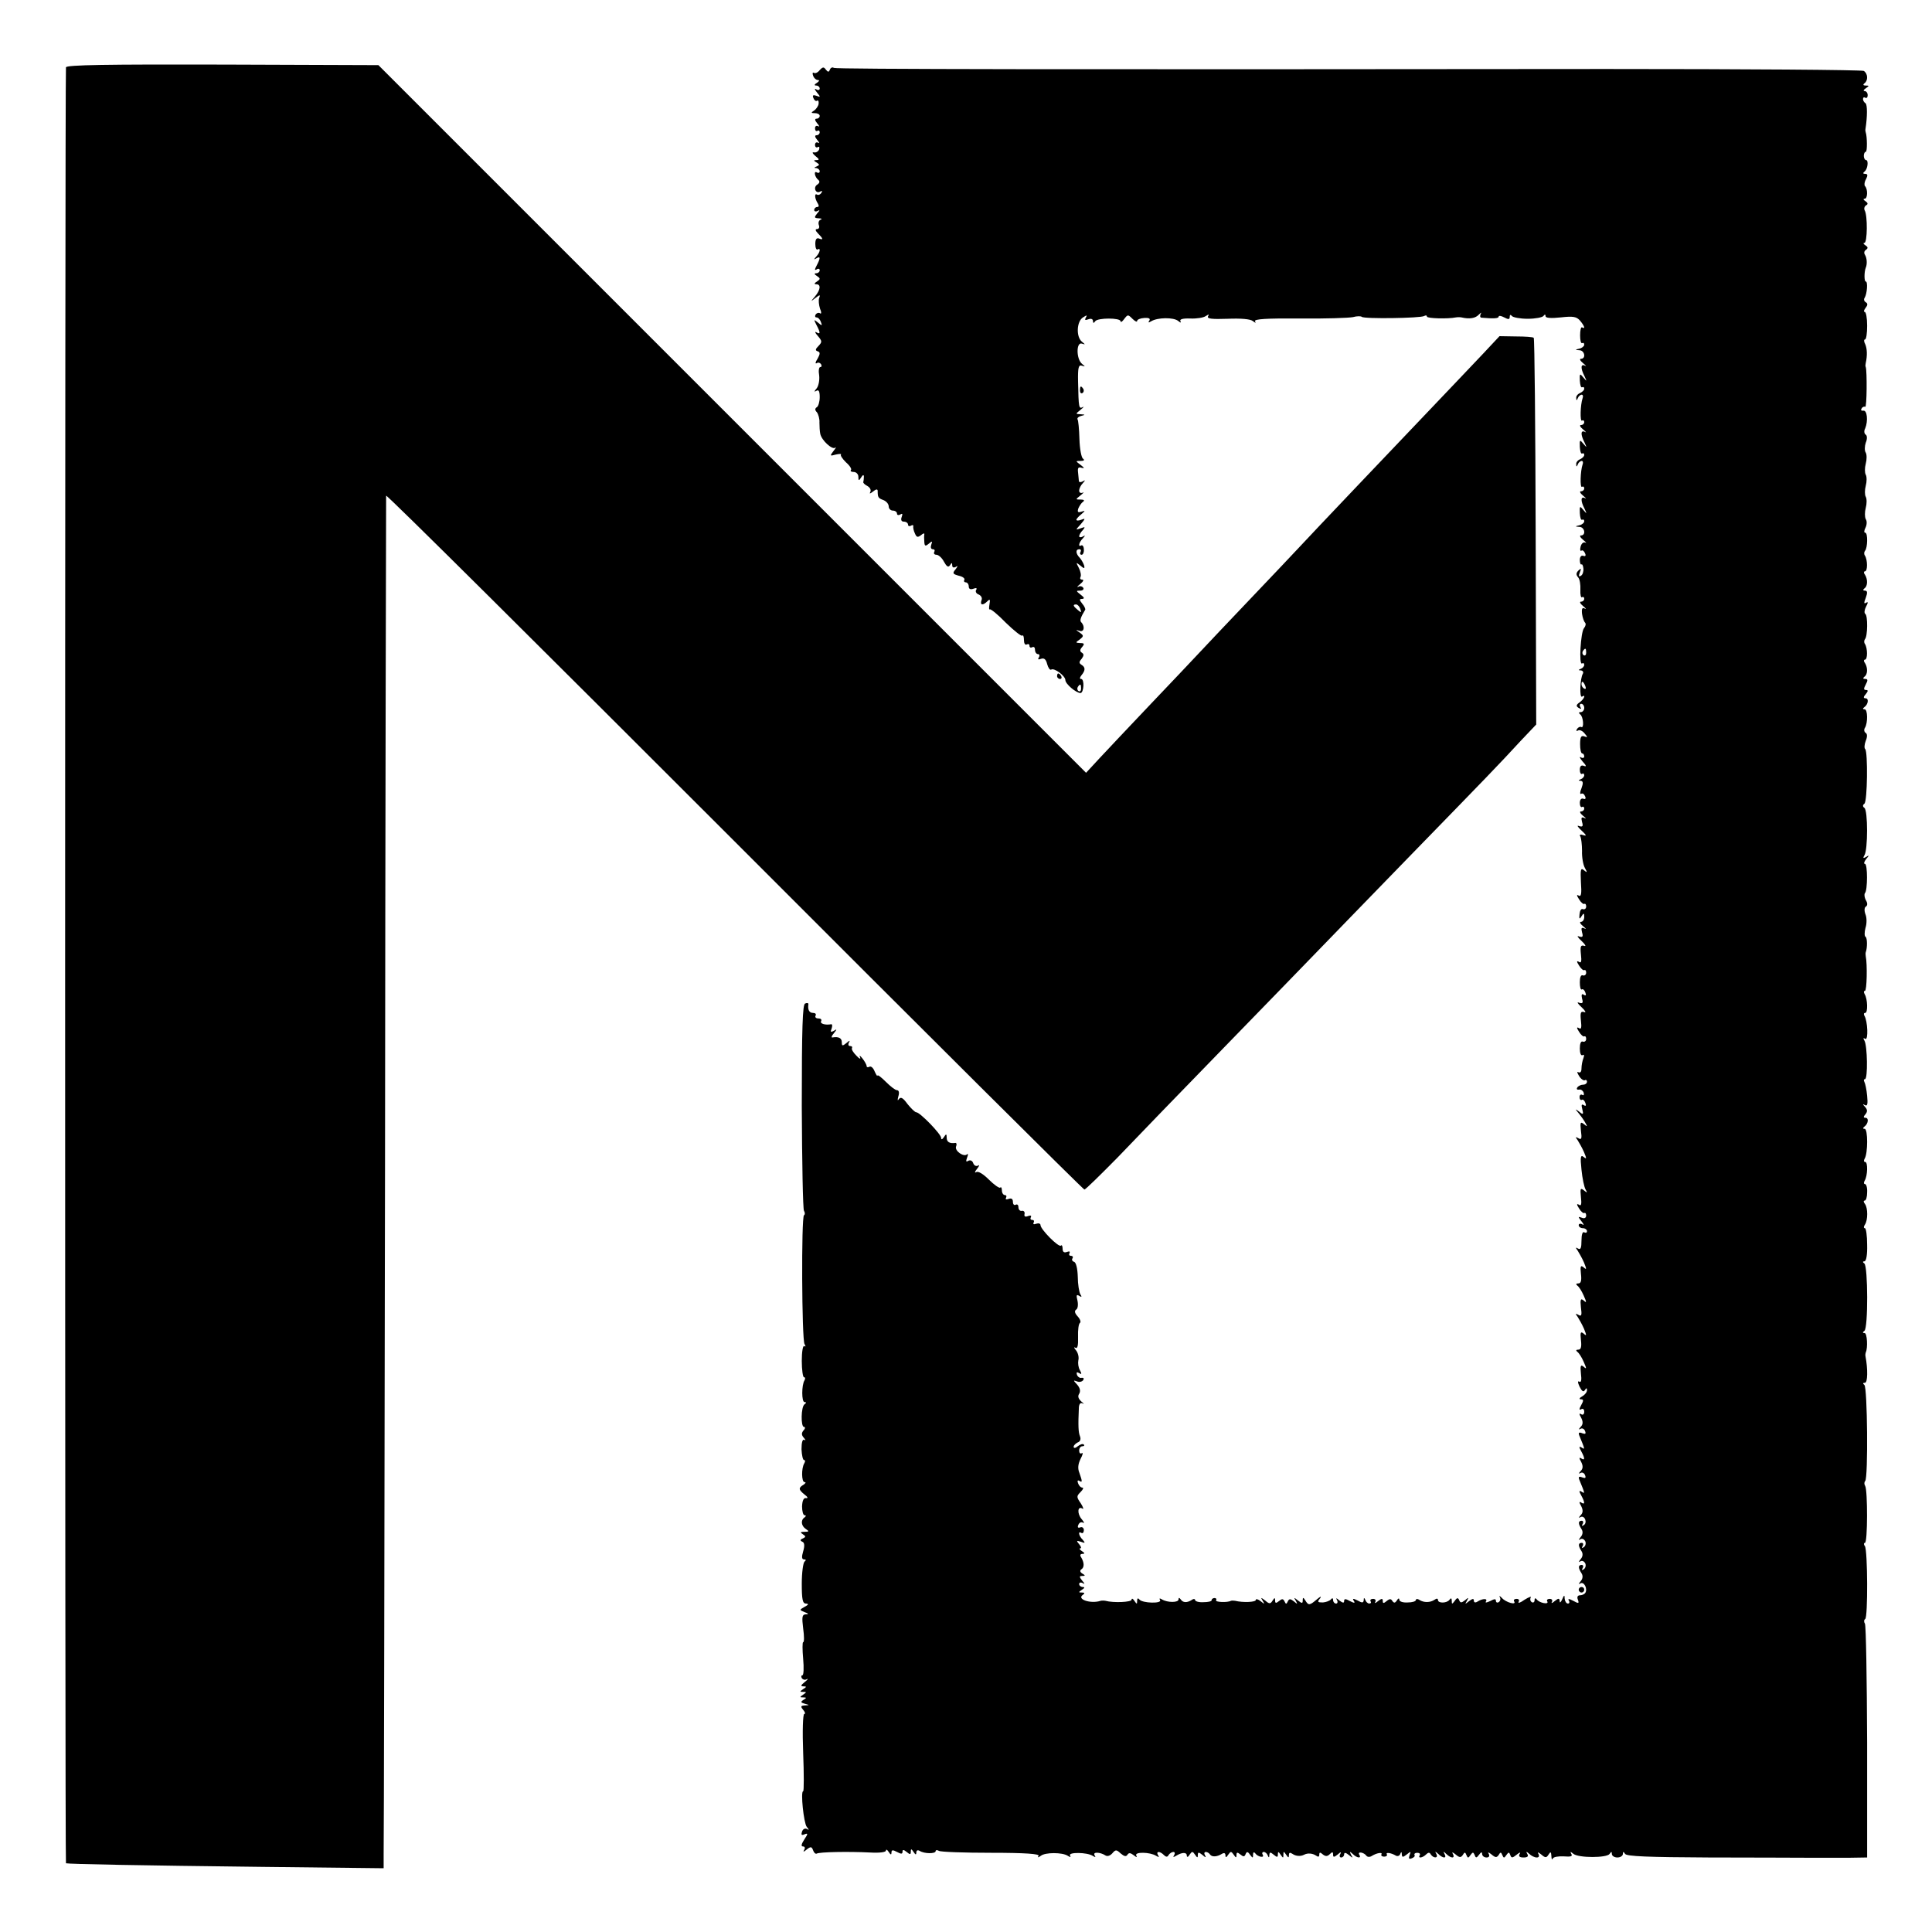
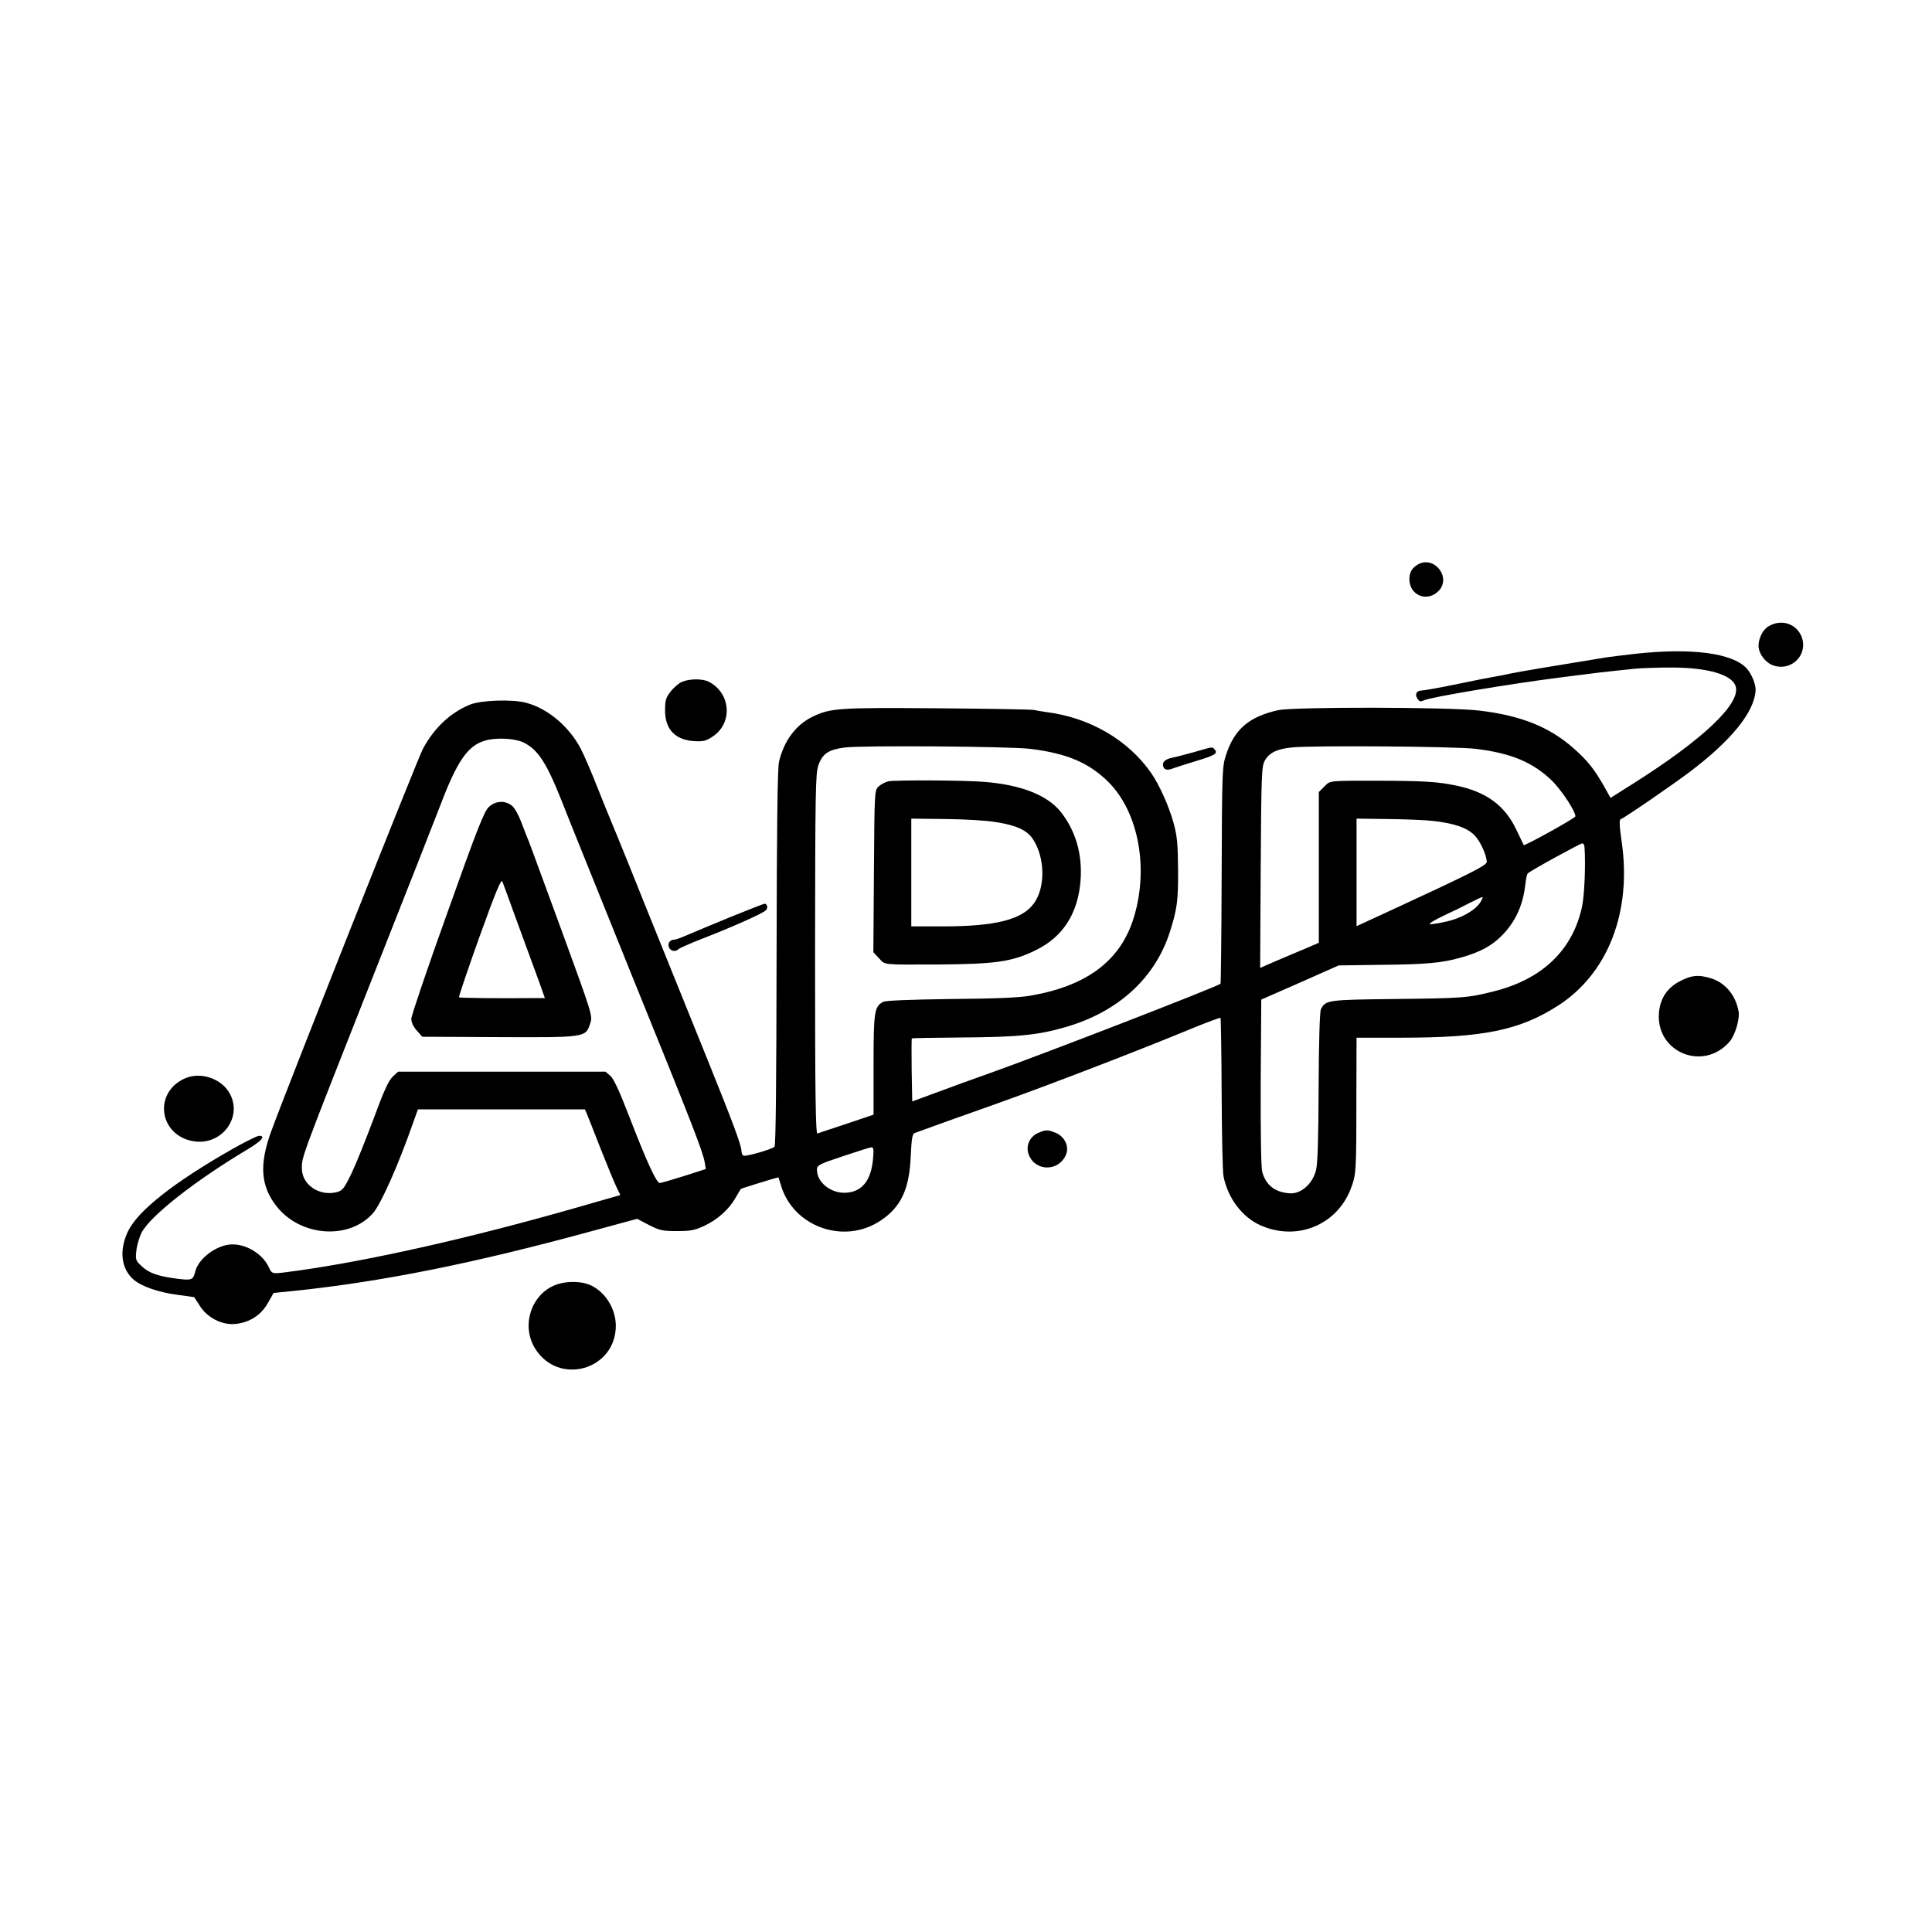
- <svg xmlns="http://www.w3.org/2000/svg" version="1.0" width="700pt" height="700pt" viewBox="0 0 700 700" preserveAspectRatio="xMidYMid meet">
-   <g transform="translate(0,700) scale(0.1,-0.1)" fill="#000000" stroke="none">
-     <path d="M239 6756 c-4 -73 -4 -6506 0 -6507 11 -3 268 -8 709 -13 l442 -5 0 47 c1 26 3 1143 5 2482 1 1339 4 2439 4 2444 1 6 568 -558 1262 -1252 693 -694 1264 -1262 1268 -1262 4 0 58 53 121 117 62 65 237 246 389 402 152 156 303 312 336 346 33 34 179 185 325 335 291 299 329 338 410 426 l56 59 -2 698 c-1 384 -4 700 -7 703 -2 3 -32 5 -64 5 l-60 1 -59 -63 c-32 -34 -75 -79 -94 -99 -262 -275 -521 -547 -570 -600 -23 -25 -104 -110 -180 -190 -76 -80 -157 -165 -180 -190 -23 -25 -104 -110 -180 -190 -76 -80 -160 -169 -186 -197 l-49 -53 -1282 1282 -1282 1282 -565 2 c-418 1 -566 -1 -567 -10z" />
-     <path d="M2970 6746 c-7 -9 -16 -13 -21 -10 -5 3 -6 -2 -3 -10 3 -9 11 -16 18 -16 6 0 4 -5 -4 -10 -10 -6 -11 -10 -2 -10 6 0 12 -5 12 -11 0 -5 -6 -7 -12 -3 -8 5 -7 0 2 -11 14 -17 13 -18 -2 -12 -12 4 -15 2 -11 -8 3 -8 9 -13 13 -10 5 3 7 -2 6 -11 -1 -8 -9 -20 -17 -25 -11 -7 -11 -9 4 -9 9 0 17 -4 17 -10 0 -5 -5 -10 -11 -10 -8 0 -7 -6 2 -17 8 -9 9 -14 3 -10 -6 3 -11 0 -11 -8 0 -8 4 -12 9 -9 4 3 8 0 8 -5 0 -6 -5 -11 -11 -11 -8 0 -7 -6 2 -17 8 -9 9 -14 3 -10 -6 3 -11 0 -11 -8 0 -8 5 -11 10 -8 5 3 7 0 5 -8 -3 -8 -12 -13 -19 -11 -8 1 -5 -4 5 -13 14 -11 16 -15 5 -15 -12 0 -12 -2 0 -9 11 -7 11 -9 0 -14 -10 -4 -10 -6 -1 -6 6 -1 12 -6 12 -12 0 -5 -5 -7 -10 -4 -13 8 -8 -17 5 -27 6 -5 5 -11 -4 -17 -16 -10 -5 -35 11 -25 7 4 8 2 4 -5 -4 -6 -11 -9 -16 -6 -10 6 -8 -15 3 -32 5 -8 4 -13 -2 -13 -6 0 -11 -5 -11 -11 0 -5 6 -7 13 -3 8 5 8 2 -2 -9 -12 -15 -11 -17 5 -18 11 0 14 -3 7 -5 -7 -3 -9 -12 -6 -20 3 -8 0 -14 -7 -14 -7 0 -6 -6 4 -16 19 -19 20 -25 3 -18 -9 3 -13 -4 -13 -20 0 -14 4 -22 8 -20 13 8 9 -11 -4 -25 -10 -11 -10 -13 0 -7 15 9 15 1 1 -26 -8 -15 -8 -19 0 -14 6 4 11 2 11 -3 0 -6 -6 -11 -12 -11 -9 0 -8 -4 2 -10 13 -9 13 -11 0 -20 -10 -6 -11 -10 -2 -10 17 0 15 -20 -5 -44 -17 -20 -17 -20 1 -6 17 13 19 13 14 0 -3 -8 -1 -25 3 -38 6 -14 5 -21 0 -17 -5 3 -12 1 -16 -5 -3 -5 -2 -10 3 -10 6 0 13 -7 16 -16 6 -15 4 -15 -10 -3 -16 13 -16 12 -6 -8 15 -28 15 -36 0 -27 -7 4 -5 -2 5 -13 16 -19 16 -22 3 -36 -12 -12 -13 -17 -3 -20 9 -3 9 -9 -1 -27 -8 -12 -9 -19 -3 -16 5 4 12 2 16 -4 3 -5 2 -10 -3 -10 -5 0 -7 -14 -4 -30 2 -17 -2 -38 -9 -47 -10 -12 -10 -14 -1 -9 8 5 12 -1 12 -23 0 -16 -5 -33 -10 -36 -8 -5 -8 -11 0 -19 5 -7 10 -24 9 -37 0 -13 1 -32 3 -41 5 -24 44 -59 54 -50 5 4 2 -2 -6 -12 -14 -18 -13 -19 8 -13 13 3 22 3 19 0 -3 -3 5 -15 18 -28 14 -12 22 -25 18 -28 -3 -4 1 -7 10 -7 9 0 17 -8 17 -17 0 -15 2 -16 10 -3 6 10 10 11 10 3 0 -7 -1 -16 -2 -19 -2 -3 5 -10 15 -15 10 -6 14 -15 10 -22 -4 -7 0 -6 10 2 11 9 17 10 17 2 0 -23 2 -26 21 -33 10 -4 19 -14 19 -23 0 -8 7 -15 15 -15 8 0 15 -5 15 -11 0 -5 5 -7 12 -3 8 5 9 2 5 -9 -4 -11 -1 -17 8 -17 8 0 15 -5 15 -11 0 -5 5 -7 10 -4 6 4 10 3 9 -2 -1 -4 1 -16 6 -26 6 -14 10 -15 22 -6 8 7 13 8 12 3 -1 -5 -1 -17 0 -28 1 -15 4 -16 16 -6 13 11 14 10 9 -4 -3 -9 -1 -16 6 -16 6 0 8 -4 5 -10 -3 -5 0 -10 8 -10 7 0 20 -11 27 -25 10 -18 16 -22 22 -13 6 10 8 10 8 0 0 -8 5 -10 13 -6 8 6 8 3 -1 -9 -12 -14 -10 -17 12 -23 14 -3 23 -10 20 -15 -3 -5 0 -9 5 -9 6 0 11 -7 11 -15 0 -9 6 -12 17 -8 10 4 14 2 10 -4 -4 -6 0 -14 9 -17 9 -4 14 -13 10 -21 -6 -18 5 -20 22 -3 9 9 10 6 7 -12 -2 -12 -2 -20 1 -18 3 3 29 -18 58 -48 30 -29 56 -50 60 -47 3 4 6 -4 6 -16 0 -12 4 -19 10 -16 6 3 10 1 10 -5 0 -6 5 -8 10 -5 6 3 10 -1 10 -9 0 -9 5 -16 11 -16 5 0 7 -5 3 -12 -5 -7 -2 -9 8 -5 11 4 18 -2 22 -19 4 -14 10 -23 15 -20 11 7 51 -23 51 -38 0 -14 39 -47 55 -47 12 1 15 51 2 51 -6 0 -5 5 1 13 15 18 15 29 1 38 -10 6 -10 11 0 22 8 11 9 17 1 22 -8 5 -8 11 1 21 9 11 8 14 -7 14 -18 1 -18 2 -2 13 15 12 15 14 0 25 -16 11 -16 11 0 6 16 -5 20 17 5 32 -5 6 -2 17 15 45 1 3 -3 13 -11 22 -11 14 -11 17 0 17 9 1 8 5 -5 15 -18 14 -18 15 -2 15 9 0 14 5 11 10 -4 6 -12 8 -18 4 -7 -3 -3 2 7 10 11 9 14 16 7 16 -7 0 -9 4 -6 10 3 5 0 20 -6 32 -11 21 -11 22 5 9 14 -12 17 -12 14 0 -2 7 -9 20 -15 27 -16 16 -17 32 -2 32 5 0 7 -4 4 -10 -3 -5 -2 -10 4 -10 5 0 9 9 8 19 0 11 -5 17 -9 15 -13 -8 -9 11 5 25 10 11 10 13 0 7 -7 -4 -13 -3 -13 1 0 5 6 15 13 22 10 12 9 13 -7 7 -20 -7 -20 -7 0 15 17 20 17 22 2 16 -10 -4 -18 -4 -18 0 0 3 8 12 18 20 15 13 15 14 0 9 -13 -4 -15 -1 -11 12 4 9 11 20 17 24 7 5 3 8 -8 8 -20 0 -20 0 0 16 10 8 13 13 7 9 -7 -3 -13 0 -13 7 0 8 6 20 13 27 10 11 10 13 0 7 -7 -4 -13 -4 -14 1 0 4 -2 18 -3 31 -2 17 1 21 13 17 11 -3 10 0 -3 10 -20 15 -20 15 0 15 11 0 15 3 8 8 -6 4 -12 36 -13 71 -1 36 -4 68 -7 72 -2 4 4 10 13 12 16 4 16 5 -1 6 -20 1 -20 1 0 17 10 8 13 13 7 9 -14 -7 -15 -4 -17 93 -1 51 2 61 14 57 13 -4 13 -4 0 7 -21 18 -21 80 0 73 13 -4 13 -4 0 7 -22 18 -19 74 4 88 14 9 16 9 10 -1 -5 -9 -2 -10 9 -6 10 4 17 1 17 -6 0 -8 3 -9 8 -1 9 13 92 13 92 0 0 -5 6 -2 13 8 13 17 14 17 30 1 9 -9 17 -13 17 -8 0 5 11 10 26 11 17 1 23 -2 18 -10 -5 -7 -3 -8 7 -2 23 14 81 15 98 1 8 -7 12 -7 8 -1 -4 7 7 11 36 10 23 -1 48 3 56 9 11 7 13 7 8 -1 -5 -9 14 -11 71 -9 48 2 82 -1 91 -8 10 -8 13 -8 8 -1 -4 8 42 11 161 10 92 -1 179 2 194 5 14 4 29 4 32 1 8 -8 213 -5 226 3 5 3 10 3 10 -2 0 -7 76 -9 105 -3 6 1 15 1 20 0 30 -7 51 -3 63 10 8 8 11 9 7 3 -3 -7 -3 -13 2 -14 45 -4 63 -3 63 4 0 4 9 3 20 -3 15 -8 20 -8 20 2 0 8 3 9 8 3 4 -5 30 -10 57 -10 28 0 53 5 57 10 5 7 8 6 8 -1 0 -6 19 -8 55 -4 45 5 57 3 70 -12 16 -19 20 -32 7 -24 -4 2 -7 -11 -7 -29 0 -18 3 -31 8 -28 4 2 7 0 7 -6 0 -5 -8 -12 -17 -14 -17 -4 -17 -5 0 -6 19 -1 24 -31 5 -31 -6 0 -3 -7 8 -16 10 -8 13 -13 7 -9 -16 8 -17 -9 -2 -38 9 -20 9 -20 -4 -5 -13 16 -14 15 -13 -11 1 -16 4 -27 9 -24 4 2 7 0 7 -5 0 -6 -7 -12 -15 -16 -8 -3 -15 -11 -14 -18 0 -10 2 -10 6 0 2 6 9 12 14 12 4 0 6 -6 3 -13 -8 -23 -10 -86 -2 -81 4 3 8 0 8 -5 0 -6 -5 -11 -12 -11 -6 0 -3 -7 8 -16 10 -8 13 -13 7 -9 -16 8 -17 -9 -2 -38 9 -20 9 -20 -4 -5 -13 16 -14 15 -13 -11 1 -16 4 -27 9 -24 4 2 7 0 7 -5 0 -6 -7 -12 -15 -16 -8 -3 -15 -11 -14 -18 0 -10 2 -10 6 0 2 6 9 12 14 12 4 0 6 -6 3 -13 -8 -23 -10 -86 -2 -81 4 3 8 0 8 -5 0 -6 -5 -11 -12 -11 -6 0 -3 -7 8 -16 10 -8 13 -13 7 -9 -16 8 -17 -9 -2 -38 9 -20 9 -20 -4 -5 -13 16 -14 15 -13 -11 1 -16 4 -27 9 -24 4 2 7 0 7 -6 0 -5 -8 -12 -17 -14 -17 -4 -17 -5 0 -6 19 -1 24 -31 5 -31 -6 0 -3 -7 8 -16 10 -8 14 -13 8 -10 -7 3 -14 -3 -17 -14 -3 -11 -2 -18 3 -15 4 3 10 -2 13 -10 4 -8 1 -12 -6 -9 -8 3 -13 -4 -13 -15 0 -11 3 -18 6 -16 3 2 6 -5 7 -15 1 -11 -3 -23 -9 -26 -8 -5 -9 -1 -4 12 6 15 5 16 -5 7 -9 -9 -9 -16 -1 -25 6 -7 9 -27 8 -45 -1 -17 2 -30 6 -27 4 3 8 0 8 -5 0 -6 -5 -11 -12 -11 -6 0 -3 -7 8 -16 10 -8 13 -13 6 -9 -9 5 -12 0 -10 -19 2 -14 7 -28 11 -32 4 -4 2 -13 -4 -20 -12 -15 -19 -135 -7 -128 4 3 8 1 8 -5 0 -5 -6 -12 -12 -14 -10 -4 -10 -6 0 -6 7 -1 10 -6 7 -12 -10 -16 -13 -89 -3 -83 15 10 8 -9 -9 -21 -13 -9 -13 -14 -3 -20 9 -5 11 -4 6 3 -4 7 -2 12 3 12 6 0 11 -7 11 -15 0 -8 -6 -15 -12 -15 -8 0 -9 -3 -3 -8 12 -8 15 -53 4 -46 -4 2 -11 -1 -15 -7 -4 -7 -3 -9 3 -6 6 4 17 -1 24 -10 12 -14 12 -16 -1 -11 -11 4 -15 -2 -15 -28 0 -19 3 -34 8 -34 4 0 7 -5 7 -11 0 -5 -6 -7 -12 -3 -7 4 -4 -3 6 -15 14 -15 15 -20 5 -16 -10 4 -15 -1 -15 -14 0 -11 4 -17 8 -15 4 3 8 1 8 -5 0 -5 -6 -12 -12 -14 -10 -4 -10 -6 -1 -6 9 -1 10 -8 3 -27 -6 -14 -6 -23 -1 -20 5 3 11 -1 14 -9 4 -8 1 -12 -6 -9 -8 3 -13 -4 -13 -15 0 -11 4 -17 8 -15 4 3 8 0 8 -5 0 -6 -5 -11 -12 -11 -6 0 -3 -7 8 -16 10 -8 13 -12 5 -8 -11 5 -13 2 -9 -14 5 -16 2 -19 -11 -15 -9 4 -5 -3 9 -16 18 -17 20 -21 7 -17 -11 4 -16 2 -11 -5 3 -6 6 -29 6 -52 -1 -22 4 -50 10 -61 10 -18 9 -19 -3 -9 -12 10 -13 3 -11 -44 3 -41 1 -53 -8 -48 -8 5 -8 1 1 -13 7 -12 16 -19 19 -17 4 2 7 -2 7 -9 0 -8 -5 -12 -12 -10 -6 3 -11 -6 -12 -18 -2 -18 0 -20 7 -8 8 13 10 12 10 -2 0 -10 -5 -18 -12 -18 -6 0 -3 -7 8 -16 10 -8 13 -12 5 -8 -11 5 -13 2 -9 -14 5 -16 2 -19 -11 -15 -9 4 -5 -3 9 -16 14 -13 18 -21 10 -18 -13 4 -15 -2 -12 -31 3 -25 1 -33 -7 -27 -9 5 -9 1 0 -13 7 -12 16 -19 19 -17 4 2 7 -2 7 -9 0 -8 -6 -12 -12 -10 -7 3 -11 -7 -11 -25 0 -17 3 -28 7 -26 4 3 10 -2 13 -11 4 -10 2 -13 -6 -8 -7 5 -9 0 -6 -14 5 -16 2 -19 -11 -15 -9 4 -5 -3 9 -16 14 -13 18 -21 10 -18 -13 4 -15 -2 -12 -31 3 -25 1 -33 -7 -27 -9 5 -9 1 0 -13 7 -12 16 -19 19 -17 4 2 7 -2 7 -9 0 -8 -6 -12 -12 -10 -7 3 -11 -7 -11 -25 0 -17 4 -27 10 -24 5 4 7 -1 3 -11 -4 -10 -7 -27 -7 -37 0 -12 -4 -17 -11 -14 -6 4 -5 -2 2 -13 7 -12 17 -18 21 -16 4 3 8 0 8 -5 0 -6 -6 -11 -14 -11 -8 0 -18 -5 -21 -10 -4 -6 -1 -9 6 -8 6 2 14 -3 17 -11 2 -8 0 -11 -5 -8 -5 3 -10 0 -10 -8 0 -8 4 -12 8 -10 4 3 10 -2 13 -11 4 -10 2 -13 -6 -8 -8 5 -9 0 -5 -15 5 -19 3 -21 -11 -9 -16 12 -16 11 -1 -7 9 -11 20 -27 24 -35 7 -12 6 -13 -6 -3 -13 10 -14 7 -11 -24 4 -28 2 -34 -9 -27 -11 6 -12 5 -3 -7 5 -8 16 -27 23 -43 10 -24 10 -27 -1 -18 -11 9 -13 1 -8 -46 3 -31 10 -64 15 -72 7 -12 6 -13 -6 -3 -13 10 -14 7 -11 -24 3 -26 1 -34 -7 -28 -9 5 -9 1 0 -13 7 -12 16 -19 19 -17 4 2 7 -2 7 -9 0 -9 -7 -12 -16 -8 -14 5 -14 4 -1 -13 9 -11 10 -16 3 -11 -7 4 -13 2 -13 -3 0 -6 7 -11 15 -11 8 0 15 -5 15 -11 0 -5 -4 -7 -10 -4 -6 4 -10 -8 -10 -30 0 -26 -3 -34 -12 -29 -10 6 -10 4 -2 -7 5 -8 16 -27 23 -43 10 -25 10 -28 -1 -18 -11 9 -13 5 -10 -23 3 -25 0 -35 -9 -35 -9 0 -10 -3 -4 -8 6 -4 16 -20 23 -36 11 -25 11 -28 0 -18 -11 9 -13 4 -10 -25 4 -28 2 -34 -9 -27 -11 6 -12 5 -3 -7 5 -8 16 -27 23 -43 10 -25 10 -28 -1 -18 -11 9 -13 5 -10 -23 3 -25 0 -35 -9 -35 -9 0 -10 -3 -4 -8 6 -4 16 -20 23 -36 11 -25 11 -28 0 -18 -11 9 -13 4 -10 -25 3 -23 1 -33 -6 -29 -6 4 -6 -3 1 -18 8 -16 14 -21 19 -13 6 9 8 9 8 0 0 -7 -8 -17 -17 -22 -11 -6 -13 -11 -5 -11 10 0 10 -5 1 -21 -8 -15 -8 -19 0 -15 6 4 11 0 11 -9 0 -9 -5 -13 -11 -9 -8 5 -8 1 0 -13 7 -14 7 -24 -2 -33 -8 -9 -8 -11 -1 -7 7 4 14 0 17 -8 4 -10 1 -12 -10 -8 -12 5 -15 2 -11 -8 21 -51 21 -52 9 -44 -10 6 -11 3 -2 -13 14 -26 14 -35 0 -26 -8 5 -8 1 0 -13 7 -14 7 -24 -2 -33 -8 -9 -8 -11 -1 -7 7 4 14 0 17 -8 4 -10 1 -12 -10 -8 -12 5 -15 2 -11 -8 21 -51 21 -52 9 -44 -10 6 -11 3 -2 -13 14 -26 14 -35 0 -26 -8 5 -8 1 0 -13 7 -14 7 -24 -2 -33 -8 -9 -8 -11 -1 -7 15 9 27 -20 12 -29 -7 -4 -8 -3 -4 4 4 7 2 12 -3 12 -13 0 -14 -10 -1 -30 6 -9 5 -20 -3 -29 -8 -10 -8 -13 -1 -8 7 4 14 0 18 -8 3 -8 0 -17 -6 -21 -7 -4 -8 -3 -4 4 4 7 2 12 -3 12 -13 0 -14 -10 -1 -30 6 -9 5 -20 -3 -29 -8 -10 -8 -13 -1 -8 7 4 14 0 18 -8 3 -8 0 -17 -6 -21 -7 -4 -8 -3 -4 4 4 7 2 12 -3 12 -13 0 -14 -10 -1 -30 6 -9 5 -20 -3 -29 -8 -10 -8 -13 -1 -8 13 8 27 -19 18 -34 -3 -5 -12 -9 -19 -9 -9 0 -12 -6 -8 -16 5 -14 3 -15 -17 -4 -15 8 -20 8 -16 1 4 -6 2 -11 -3 -11 -6 0 -11 8 -12 18 0 14 -2 14 -9 -3 -5 -11 -9 -14 -9 -6 -1 11 -4 11 -18 0 -9 -8 -14 -9 -10 -3 3 6 0 11 -8 11 -8 0 -12 -4 -9 -9 8 -13 -29 -6 -38 7 -5 6 -8 5 -8 -3 0 -7 -5 -10 -10 -7 -6 4 -7 11 -4 17 4 5 -6 2 -22 -8 -15 -11 -25 -14 -22 -8 4 6 1 11 -7 11 -8 0 -12 -4 -9 -9 10 -15 -30 -4 -44 12 -8 8 -11 10 -8 3 4 -6 2 -14 -4 -18 -5 -3 -10 -1 -10 5 0 8 -6 7 -21 -1 -13 -6 -19 -7 -15 -1 7 11 -12 11 -31 -1 -8 -5 -13 -3 -13 4 0 8 -5 7 -17 -2 -15 -12 -16 -12 -8 1 7 13 6 13 -7 2 -13 -10 -17 -10 -21 0 -4 10 -8 10 -16 -2 -10 -13 -11 -13 -11 0 0 10 -3 11 -8 4 -9 -13 -42 -14 -42 -1 0 6 -5 6 -12 1 -16 -11 -39 -11 -55 -1 -7 5 -13 4 -13 0 0 -5 -13 -9 -30 -9 -16 -1 -30 3 -30 10 0 6 -4 6 -9 -3 -6 -9 -10 -10 -16 -2 -5 9 -10 9 -21 0 -11 -9 -14 -9 -14 1 0 9 -4 9 -17 -1 -9 -8 -14 -9 -10 -3 3 6 0 11 -8 11 -8 0 -12 -4 -9 -9 3 -4 1 -8 -5 -8 -5 0 -12 6 -14 13 -4 9 -6 9 -6 -1 -1 -10 -6 -10 -22 -1 -16 8 -20 8 -14 -1 6 -9 2 -9 -14 -1 -16 9 -21 9 -21 0 0 -8 -5 -7 -17 2 -11 10 -14 10 -9 2 4 -7 2 -13 -3 -13 -6 0 -11 6 -11 13 0 7 -3 8 -8 2 -4 -5 -17 -10 -29 -11 -19 0 -21 2 -10 15 6 9 1 7 -12 -4 -26 -22 -30 -23 -42 -3 -7 11 -9 11 -9 -1 0 -11 -3 -11 -17 0 -15 12 -16 12 -8 -1 7 -13 6 -13 -7 -2 -13 10 -17 10 -22 0 -5 -11 -7 -11 -12 0 -5 10 -9 10 -20 1 -11 -9 -14 -8 -14 2 0 11 -2 11 -9 0 -8 -13 -12 -13 -27 0 -16 12 -17 12 -9 -1 8 -13 7 -13 -8 -1 -9 7 -17 9 -17 4 0 -8 -46 -10 -75 -3 -5 1 -12 1 -15 0 -13 -7 -58 -5 -54 2 3 4 0 8 -5 8 -6 0 -11 -3 -11 -8 0 -4 -13 -7 -30 -7 -16 -1 -30 3 -30 8 0 4 -6 5 -12 0 -18 -11 -32 -10 -40 2 -5 7 -8 7 -8 0 0 -12 -40 -12 -60 0 -8 5 -11 4 -7 -2 9 -14 -65 -12 -75 2 -5 6 -8 4 -8 -5 0 -13 -1 -13 -10 0 -5 8 -10 10 -10 4 0 -9 -65 -12 -95 -4 -5 1 -13 1 -17 0 -37 -12 -89 6 -64 22 7 5 6 8 -4 8 -13 0 -13 1 0 10 10 6 11 10 3 10 -7 0 -13 5 -13 11 0 5 6 7 13 3 8 -5 8 -2 -2 9 -11 14 -11 17 0 17 12 0 12 2 0 9 -8 5 -9 11 -3 15 11 7 11 24 -1 44 -5 7 -3 12 5 12 9 0 9 3 -2 10 -8 5 -11 10 -6 10 5 0 3 7 -4 15 -11 13 -10 14 6 9 16 -6 17 -5 7 7 -15 15 -18 33 -5 25 5 -3 9 2 9 10 0 8 -6 13 -13 10 -8 -3 -11 0 -7 9 3 8 10 12 17 8 6 -3 4 2 -5 13 -17 20 -15 49 3 38 5 -4 3 5 -6 19 -16 23 -16 26 -1 41 9 9 12 16 7 16 -6 0 -13 7 -16 16 -3 8 -2 12 4 9 12 -8 12 -3 1 28 -7 17 -5 32 4 51 8 15 10 24 5 21 -6 -4 -10 1 -10 9 0 9 5 16 12 16 6 0 8 3 5 6 -4 4 -13 1 -22 -6 -8 -7 -15 -8 -15 -2 0 5 7 12 15 16 9 3 12 12 8 22 -6 15 -7 38 -4 105 1 13 6 18 14 14 6 -4 4 0 -5 7 -11 10 -14 19 -8 28 6 10 3 21 -7 33 -15 16 -15 17 -1 12 9 -4 19 -1 23 5 3 6 1 9 -6 8 -6 -2 -14 3 -17 11 -3 9 0 11 8 6 9 -6 10 -3 3 10 -6 10 -8 26 -6 36 3 11 -1 27 -8 36 -8 9 -9 14 -3 10 8 -5 11 7 10 39 -1 25 2 48 7 51 4 3 1 13 -8 23 -11 12 -13 20 -6 25 6 3 8 17 5 32 -5 20 -4 24 6 18 9 -6 11 -4 4 6 -4 8 -9 36 -9 63 -1 30 -6 51 -13 54 -7 2 -10 8 -6 13 3 5 0 9 -6 9 -6 0 -8 4 -5 10 3 6 -1 7 -9 4 -11 -4 -16 0 -16 12 0 9 -3 15 -6 11 -8 -8 -74 59 -74 74 0 6 -7 8 -16 5 -8 -3 -12 -2 -9 4 3 6 1 10 -5 10 -6 0 -8 4 -5 10 3 6 -1 7 -10 4 -10 -4 -15 -2 -13 7 2 8 -3 13 -9 12 -7 -2 -13 4 -13 13 0 8 -4 12 -10 9 -5 -3 -10 1 -10 10 0 11 -5 15 -16 11 -8 -3 -12 -2 -9 4 3 6 1 10 -4 10 -6 0 -11 8 -11 17 0 9 -3 14 -6 10 -3 -3 -22 10 -41 29 -20 20 -39 32 -46 27 -7 -4 -5 2 3 12 8 10 10 16 4 12 -7 -4 -15 0 -18 9 -3 9 -11 12 -18 8 -8 -5 -9 -2 -4 12 4 10 4 15 0 12 -11 -12 -46 12 -40 28 3 7 2 13 -2 13 -21 -3 -32 3 -32 19 0 14 -2 15 -10 2 -6 -9 -10 -10 -10 -3 0 14 -77 93 -90 93 -5 0 -19 14 -32 30 -16 22 -24 27 -31 18 -5 -8 -6 -5 -2 10 4 13 2 22 -5 22 -6 0 -24 14 -40 30 -17 17 -30 27 -31 23 0 -4 -4 2 -10 15 -5 13 -13 20 -19 17 -5 -3 -10 -2 -10 2 0 5 -7 18 -16 29 -8 10 -12 12 -8 4 4 -9 -2 -7 -13 5 -11 11 -19 23 -16 28 2 4 -1 7 -7 7 -6 0 -8 5 -4 13 5 8 2 8 -9 -2 -15 -12 -17 -11 -17 3 0 15 -12 21 -34 17 -5 -1 -3 6 5 15 12 15 12 17 0 9 -11 -6 -13 -4 -8 8 3 9 3 16 -1 16 -22 -4 -42 2 -37 11 3 6 -1 10 -10 10 -9 0 -13 5 -10 10 3 6 -1 10 -9 10 -14 0 -20 11 -17 32 0 4 -5 5 -12 2 -9 -3 -12 -87 -12 -372 1 -202 4 -373 8 -379 4 -6 4 -14 0 -16 -10 -7 -8 -451 2 -467 5 -7 4 -11 -1 -7 -5 3 -9 -21 -9 -54 0 -32 4 -59 8 -59 5 0 5 -5 2 -11 -11 -17 -11 -79 0 -79 7 0 7 -3 0 -8 -13 -9 -14 -82 -2 -82 5 0 5 -6 -2 -13 -8 -10 -7 -17 2 -27 6 -7 7 -10 1 -7 -6 4 -10 -9 -10 -34 1 -21 5 -39 9 -39 5 0 5 -5 1 -12 -11 -18 -10 -68 1 -68 6 0 4 -4 -3 -9 -20 -12 -19 -18 3 -36 11 -8 14 -14 6 -13 -9 2 -14 -8 -15 -30 0 -17 4 -32 9 -32 6 0 6 -3 0 -8 -15 -10 -12 -31 5 -42 12 -8 12 -10 -5 -10 -15 0 -17 -2 -6 -9 11 -7 11 -10 0 -15 -10 -4 -11 -8 -2 -12 8 -3 9 -15 3 -35 -6 -20 -5 -29 3 -29 8 0 8 -3 2 -8 -5 -4 -10 -40 -10 -80 0 -57 3 -72 15 -72 11 -1 10 -4 -5 -12 -19 -11 -19 -11 0 -19 15 -5 16 -8 4 -8 -13 -1 -14 -10 -9 -51 4 -28 4 -50 0 -50 -3 0 -3 -27 0 -60 3 -33 2 -60 -3 -60 -4 0 -5 -5 -2 -10 4 -6 12 -8 18 -4 7 3 3 -2 -7 -10 -15 -12 -16 -16 -5 -16 12 0 12 -2 -1 -10 -13 -9 -13 -10 0 -10 13 0 13 -1 0 -10 -13 -9 -13 -10 0 -10 13 0 13 -2 1 -9 -11 -7 -10 -10 5 -14 18 -5 18 -5 0 -6 -15 -1 -16 -4 -6 -16 7 -8 9 -15 4 -15 -5 0 -7 -63 -4 -140 3 -77 3 -140 0 -140 -10 0 2 -115 13 -129 9 -11 9 -13 1 -8 -7 4 -15 0 -18 -9 -4 -12 -2 -15 9 -10 13 5 13 2 -1 -19 -11 -17 -12 -25 -5 -25 7 0 9 -5 5 -12 -5 -9 -3 -9 9 1 14 11 18 11 23 -3 3 -9 9 -14 13 -12 9 6 115 8 194 4 33 -2 57 1 57 7 0 6 5 3 10 -5 7 -11 10 -11 10 -2 0 10 5 10 20 2 15 -8 20 -8 20 1 0 8 4 8 15 -1 12 -10 15 -10 15 1 0 11 2 11 10 -1 7 -11 10 -11 10 -2 0 8 5 10 12 6 17 -11 58 -11 58 -1 0 4 5 5 12 1 6 -4 91 -7 189 -7 124 0 176 -4 172 -11 -5 -7 -2 -7 8 0 16 13 78 13 98 0 9 -6 12 -5 8 1 -8 13 62 12 82 -1 10 -6 12 -6 7 2 -8 13 20 12 40 -1 7 -4 17 0 24 8 12 14 15 14 30 0 13 -11 20 -13 25 -5 5 8 11 7 23 -2 10 -8 13 -9 9 -1 -8 14 50 13 72 -1 10 -6 12 -5 7 2 -9 15 6 16 21 1 8 -8 13 -8 17 0 4 6 12 11 17 11 6 0 7 -5 3 -12 -5 -7 -3 -8 7 -2 21 13 39 14 39 1 0 -7 5 -6 10 3 9 13 11 13 20 0 8 -12 10 -12 10 -1 0 11 3 11 17 0 11 -10 14 -10 9 -1 -4 6 -3 12 3 12 5 0 12 -4 15 -9 7 -10 25 -9 43 2 8 5 13 3 13 -5 0 -9 3 -9 10 2 9 13 11 13 20 0 8 -12 10 -12 10 -1 0 10 3 11 14 2 11 -9 15 -9 19 1 4 10 8 10 16 -2 10 -13 11 -13 11 0 0 9 3 11 8 5 9 -13 35 -18 27 -5 -3 5 -2 10 4 10 5 0 12 -6 14 -12 4 -10 6 -9 6 1 1 11 4 11 16 1 12 -10 15 -10 15 1 0 11 2 11 10 -1 9 -13 10 -13 10 0 0 13 1 13 10 0 8 -12 10 -12 10 -1 0 9 4 10 13 4 11 -8 29 -10 42 -3 13 7 31 5 43 -3 8 -6 12 -5 12 3 0 9 3 10 13 1 10 -8 17 -7 25 1 9 9 12 9 12 -1 0 -11 3 -11 17 0 11 10 14 10 9 1 -4 -6 -2 -12 3 -12 6 0 11 5 11 11 0 8 6 7 17 -2 15 -12 16 -12 8 1 -6 12 -5 13 6 3 16 -16 33 -17 24 -3 -8 13 17 9 26 -4 4 -5 13 -5 20 0 18 11 40 14 34 5 -2 -4 2 -8 10 -8 8 0 12 4 10 8 -6 9 15 6 32 -4 6 -4 14 -1 16 5 4 10 6 9 6 -1 1 -11 4 -11 18 0 15 12 16 12 10 -3 -4 -12 -2 -15 8 -11 8 3 13 8 10 12 -2 4 2 8 10 8 8 0 12 -4 9 -9 -8 -12 10 -10 23 3 8 8 13 8 17 0 10 -15 29 -14 20 2 -6 10 -4 10 7 0 17 -17 32 -17 23 -1 -6 11 -4 11 7 0 17 -16 32 -16 23 1 -5 7 -1 7 10 -2 14 -12 19 -12 26 -2 6 11 9 11 13 0 5 -12 7 -12 15 0 8 11 10 11 15 0 4 -12 7 -11 16 1 7 10 11 11 11 3 0 -7 7 -13 16 -13 9 0 12 5 8 13 -5 7 -1 7 10 -2 14 -12 19 -12 26 -2 6 11 9 11 13 0 5 -12 7 -12 15 0 8 11 10 11 14 0 4 -12 8 -11 23 1 11 9 16 10 11 3 -5 -9 0 -13 14 -13 14 0 19 4 14 12 -6 10 -4 11 7 1 7 -7 19 -13 27 -13 8 0 10 5 6 13 -5 7 -1 7 10 -2 15 -13 19 -13 27 0 7 11 9 10 10 -6 0 -11 3 -15 5 -9 2 6 20 9 40 8 25 -2 33 0 27 9 -5 9 -3 9 8 0 19 -15 121 -15 131 0 6 9 8 9 8 0 0 -7 9 -13 20 -13 11 0 20 6 20 13 0 9 2 9 8 0 5 -9 87 -12 302 -13 162 0 329 -1 370 -1 41 0 104 0 140 0 l65 1 0 417 c-1 230 -4 423 -8 430 -4 6 -4 14 1 17 10 6 9 247 -1 264 -5 6 -4 12 0 12 10 0 10 190 1 206 -4 6 -4 14 0 18 11 12 8 340 -3 348 -6 5 -6 8 2 8 10 0 11 49 2 96 -1 5 0 11 1 14 8 16 5 70 -4 70 -8 0 -8 3 -1 8 14 9 13 234 0 244 -7 5 -6 8 0 8 7 0 11 25 10 60 0 33 -4 60 -8 60 -5 0 -5 6 0 13 11 17 11 60 0 75 -5 6 -6 12 -1 12 5 0 9 13 9 30 1 16 -3 30 -8 30 -4 0 -5 5 -1 12 11 18 12 68 2 68 -5 0 -6 5 -2 12 12 19 12 108 0 108 -7 0 -7 3 -1 8 14 10 17 32 4 32 -8 0 -8 4 0 13 8 10 7 17 -2 27 -9 10 -9 11 0 6 9 -5 11 4 8 34 -2 22 -7 45 -10 50 -3 6 -2 10 2 10 11 0 9 122 -2 140 -5 8 -4 11 3 6 12 -7 9 65 -3 84 -3 6 -2 10 3 10 10 0 9 50 -2 68 -4 7 -3 12 1 12 7 0 9 96 3 125 -1 6 -1 12 0 15 6 16 6 52 -1 56 -4 2 -4 17 0 32 5 15 5 37 0 49 -5 13 -4 25 1 28 7 4 7 13 0 24 -5 10 -6 21 -3 25 10 10 10 106 0 106 -5 0 -3 8 4 17 12 14 12 16 0 8 -10 -6 -12 -4 -6 6 13 19 13 163 0 172 -6 4 -7 10 0 15 11 8 13 187 3 198 -4 3 -3 17 2 30 6 14 6 26 -1 29 -5 4 -6 12 -2 18 11 18 10 67 -1 67 -7 0 -8 3 -1 8 14 10 17 32 4 32 -8 0 -8 5 1 15 9 11 9 15 1 15 -9 0 -9 5 -1 20 8 15 8 20 -2 20 -8 0 -9 3 -3 8 12 8 13 32 2 50 -5 6 -4 12 0 12 10 0 10 41 0 57 -4 5 -3 13 0 17 10 10 11 86 1 92 -4 3 -3 14 3 26 8 15 8 19 0 14 -8 -5 -8 0 -1 18 7 19 6 26 -3 26 -7 0 -8 3 -2 8 12 8 13 32 2 50 -5 6 -4 12 0 12 10 0 10 41 0 57 -4 5 -3 13 0 17 10 10 11 66 1 66 -5 0 -4 8 1 18 5 10 6 24 1 31 -4 8 -4 26 0 41 4 15 4 33 0 40 -4 7 -4 25 0 40 4 15 4 33 0 40 -4 7 -4 25 0 40 4 15 4 33 0 40 -5 7 -4 24 0 36 6 14 5 26 0 29 -6 4 -7 14 -2 23 11 27 7 67 -7 64 -7 -1 -10 2 -6 8 3 6 10 8 13 6 6 -4 7 129 2 144 -2 3 -1 10 0 15 6 27 5 52 -2 68 -5 9 -5 17 -1 17 5 0 8 23 8 50 0 28 -4 50 -9 50 -4 0 -3 6 3 14 8 10 9 16 1 21 -6 3 -8 11 -4 16 9 15 12 59 4 59 -6 0 -6 35 0 50 6 14 4 36 -3 47 -4 6 -3 14 4 18 8 6 7 10 -2 16 -8 5 -9 9 -4 9 11 0 12 100 1 118 -3 6 -1 14 5 18 8 4 7 9 -2 15 -8 5 -9 9 -3 9 11 0 12 35 1 46 -3 4 -2 15 4 25 7 14 6 19 -3 19 -8 0 -9 3 -3 8 12 8 16 42 6 42 -4 0 -8 7 -8 15 0 8 3 15 7 15 6 0 5 56 0 70 -1 3 -2 8 -1 13 7 45 7 88 0 93 -5 3 -9 10 -9 15 0 6 4 8 8 5 5 -3 9 1 9 9 0 8 -5 15 -11 15 -6 0 -4 5 4 10 13 9 13 10 0 10 -9 0 -11 3 -5 8 14 10 13 35 -2 45 -7 4 -428 7 -935 7 -1952 -2 -2788 -1 -2797 4 -5 4 -12 0 -14 -6 -4 -10 -7 -10 -15 0 -7 10 -11 10 -22 -2z m944 -1952 c5 -14 4 -15 -9 -4 -17 14 -19 20 -6 20 5 0 12 -7 15 -16z m1833 -159 c0 -8 -4 -12 -9 -9 -5 3 -6 10 -3 15 9 13 12 11 12 -6z m-3 -121 c3 -8 2 -12 -4 -9 -6 3 -10 10 -10 16 0 14 7 11 14 -7z m-1827 -9 c0 -8 -4 -12 -9 -9 -5 3 -6 10 -3 15 9 13 12 11 12 -6z" />
-     <path d="M3913 5585 c0 -8 4 -12 9 -9 5 3 6 10 3 15 -9 13 -12 11 -12 -6z" />
-     <path d="M3830 4550 c0 -5 5 -10 11 -10 5 0 7 5 4 10 -3 6 -8 10 -11 10 -2 0 -4 -4 -4 -10z" />
-     <path d="M5720 1240 c0 -5 5 -10 10 -10 6 0 10 5 10 10 0 6 -4 10 -10 10 -5 0 -10 -4 -10 -10z" />
+ <svg xmlns="http://www.w3.org/2000/svg" version="1.0" width="1024pt" height="1024pt" viewBox="0 0 1024 1024" preserveAspectRatio="xMidYMid meet">
+   <g transform="translate(0,1024) scale(0.1,-0.1)" fill="#000000" stroke="none">
+     <path d="M7515 7248 c-31 -18 -44 -40 -45 -76 -1 -87 93 -126 154 -65 71 71 -22 191 -109 141z" />
+     <path d="M9373 6920 c-36 -21 -60 -82 -50 -122 10 -40 45 -77 82 -87 101 -28 184 70 140 163 -31 64 -109 85 -172 46z" />
+     <path d="M8670 6775 c-63 -7 -133 -16 -155 -19 -241 -39 -474 -78 -510 -86 -25 -6 -61 -13 -81 -16 -20 -3 -111 -21 -202 -40 -91 -19 -176 -34 -188 -34 -27 0 -37 -22 -20 -45 10 -14 17 -15 33 -7 29 16 453 87 728 122 213 27 222 28 280 34 28 3 78 8 113 12 35 3 120 6 190 6 197 0 326 -39 342 -102 24 -92 -176 -281 -545 -514 l-119 -75 -35 63 c-53 92 -86 134 -162 201 -128 113 -279 173 -500 199 -161 19 -980 20 -1064 2 -154 -34 -233 -101 -277 -238 -20 -61 -21 -85 -23 -635 -1 -315 -4 -575 -6 -577 -15 -15 -944 -375 -1234 -478 -77 -27 -198 -71 -270 -98 l-130 -48 -3 165 c-1 91 -1 167 1 169 2 2 115 4 253 5 305 2 414 12 561 55 279 80 475 260 553 503 39 123 45 165 44 331 -1 136 -5 179 -23 245 -24 89 -75 203 -119 267 -122 176 -326 295 -557 324 -22 3 -51 8 -65 11 -14 3 -245 7 -515 9 -523 4 -563 1 -659 -45 -88 -43 -151 -128 -177 -238 -8 -34 -12 -338 -13 -1040 -1 -647 -4 -995 -11 -1001 -15 -14 -154 -54 -165 -47 -6 3 -10 15 -10 25 0 29 -50 162 -181 486 -225 558 -327 808 -413 1024 -48 118 -91 224 -96 235 -5 11 -37 90 -71 175 -33 85 -75 182 -92 214 -63 118 -175 211 -288 241 -75 20 -240 14 -299 -10 -104 -43 -189 -123 -249 -235 -28 -53 -718 -1791 -803 -2025 -65 -177 -57 -292 29 -400 127 -160 384 -178 510 -35 42 48 134 254 214 483 l24 67 443 0 442 0 10 -22 c5 -13 39 -97 74 -188 36 -91 74 -183 85 -205 l19 -39 -237 -68 c-556 -159 -1088 -279 -1475 -333 -141 -19 -132 -21 -152 20 -38 80 -143 134 -224 116 -76 -17 -150 -80 -165 -140 -11 -45 -19 -48 -92 -39 -104 13 -153 30 -191 66 -33 30 -35 35 -29 85 3 28 16 72 28 95 48 89 282 273 556 437 79 47 104 75 66 75 -10 0 -74 -32 -143 -71 -307 -175 -496 -324 -550 -432 -50 -102 -39 -202 29 -260 43 -36 132 -67 233 -80 l87 -12 30 -46 c40 -64 119 -104 191 -96 74 8 134 47 170 111 l30 53 118 12 c464 49 948 146 1573 317 l236 64 63 -33 c57 -29 72 -32 149 -32 71 0 96 5 142 27 70 32 132 87 166 147 15 25 28 48 29 49 2 3 184 59 200 62 0 0 6 -19 13 -42 65 -221 336 -317 529 -187 108 72 152 167 159 341 5 96 8 118 22 123 21 8 242 88 441 158 272 97 738 276 1040 401 74 30 136 53 139 51 2 -3 5 -184 6 -402 1 -219 5 -416 10 -438 23 -116 99 -216 195 -259 191 -86 403 -1 478 190 30 78 31 87 31 472 l1 332 238 0 c434 0 624 39 827 168 267 170 395 498 340 872 -12 82 -13 116 -5 118 20 7 262 173 365 250 221 167 343 317 350 432 2 32 -21 89 -48 118 -75 81 -293 109 -587 77z m-5898 -469 c80 -38 126 -110 211 -326 24 -63 189 -470 364 -905 332 -818 377 -936 388 -995 l6 -36 -115 -37 c-63 -20 -122 -37 -129 -37 -18 0 -69 112 -163 355 -51 132 -81 197 -99 213 l-26 22 -549 0 -550 0 -29 -27 c-22 -21 -47 -76 -101 -223 -40 -107 -92 -237 -116 -287 -39 -81 -48 -93 -77 -101 -93 -25 -187 38 -187 125 0 64 -8 42 385 1038 170 429 327 830 350 890 89 233 144 312 234 339 57 18 157 13 203 -8z m2688 -35 c196 -24 312 -74 415 -176 163 -163 217 -470 129 -735 -73 -217 -248 -346 -541 -397 -63 -11 -182 -16 -425 -18 -218 -3 -344 -8 -357 -15 -47 -25 -51 -52 -51 -334 l0 -264 -142 -48 c-79 -26 -149 -49 -155 -52 -10 -3 -13 191 -13 949 1 873 2 958 18 1004 21 60 54 82 138 93 94 12 877 6 984 -7z m2362 0 c189 -23 304 -72 405 -170 50 -50 123 -160 123 -188 0 -9 -269 -158 -274 -152 -1 2 -18 38 -38 79 -61 130 -158 202 -318 236 -100 21 -173 25 -405 26 -279 0 -262 2 -296 -31 l-29 -29 0 -400 0 -399 -72 -31 c-40 -17 -110 -46 -156 -66 l-83 -36 3 533 c3 486 5 535 21 564 22 42 64 63 140 71 102 12 872 6 979 -7z m-227 -382 c114 -13 181 -36 221 -77 30 -31 64 -105 64 -141 0 -17 -84 -60 -467 -237 l-223 -103 0 285 0 285 163 -2 c89 -1 198 -5 242 -10z m803 -136 c7 -93 0 -252 -12 -314 -48 -232 -209 -388 -467 -453 -139 -35 -163 -37 -527 -41 -354 -4 -365 -5 -391 -54 -6 -11 -11 -172 -12 -412 -1 -279 -5 -408 -14 -442 -18 -71 -78 -124 -135 -122 -81 4 -130 42 -150 114 -6 25 -9 197 -8 476 l3 437 205 90 205 91 205 3 c261 2 344 10 448 40 97 28 156 60 209 112 75 75 115 162 128 277 3 27 8 52 13 56 13 14 277 158 288 159 6 0 11 -8 12 -17z m-553 -297 c-28 -42 -102 -84 -181 -101 -40 -9 -79 -15 -86 -13 -6 2 26 22 72 44 46 21 111 53 145 71 33 17 61 30 63 28 2 -2 -4 -15 -13 -29z m-3218 -1361 c-11 -116 -61 -175 -150 -177 -77 -1 -147 57 -147 122 0 24 9 29 138 72 75 25 143 47 151 47 11 1 13 -12 8 -64z" />
+     <path d="M2591 5963 c-25 -24 -61 -114 -220 -561 -105 -292 -191 -546 -191 -562 0 -19 11 -42 29 -62 l29 -33 405 -2 c461 -2 461 -2 485 72 14 40 13 43 -152 495 -92 250 -170 464 -175 475 -5 11 -21 53 -36 92 -16 43 -37 81 -52 93 -37 29 -86 26 -122 -7z m155 -623 c42 -113 90 -247 109 -297 l33 -93 -46 0 c-190 -2 -405 0 -409 4 -3 2 46 146 108 320 90 250 116 310 122 293 5 -12 42 -114 83 -227z" />
+     <path d="M4709 6099 c-17 -4 -41 -17 -53 -28 -21 -21 -21 -28 -24 -450 l-3 -428 30 -32 c33 -36 13 -34 309 -33 308 2 395 14 520 75 145 70 225 194 239 368 11 140 -25 265 -105 366 -71 89 -212 144 -407 159 -110 9 -467 10 -506 3z m567 -216 c112 -17 167 -43 199 -91 64 -97 67 -255 5 -340 -62 -86 -203 -122 -482 -122 l-168 0 0 286 0 285 183 -2 c100 -1 219 -8 263 -16z" />
+     <path d="M3614 6626 c-17 -8 -44 -31 -60 -52 -25 -32 -29 -46 -29 -100 0 -99 53 -155 152 -162 50 -3 64 0 100 24 108 71 97 229 -19 290 -34 18 -103 17 -144 0z" />
+     <path d="M6330 6254 c-47 -13 -100 -27 -117 -30 -39 -8 -56 -25 -47 -48 7 -18 23 -20 56 -7 13 5 64 21 113 36 103 31 121 41 104 61 -14 17 -6 18 -109 -12z" />
+     <path d="M3875 5381 c-93 -38 -196 -81 -228 -95 -32 -14 -63 -26 -70 -26 -25 0 -39 -17 -32 -39 7 -22 34 -28 51 -12 5 6 61 30 124 55 153 59 322 134 339 151 13 12 8 35 -7 35 -4 0 -83 -31 -177 -69z" />
+     <path d="M8905 5040 c-68 -35 -105 -90 -112 -166 -19 -211 235 -316 374 -155 29 33 55 120 48 159 -15 88 -72 155 -150 178 -66 19 -99 15 -160 -16z" />
+     <path d="M975 4522 c-162 -77 -131 -297 46 -330 148 -28 265 119 199 248 -43 84 -159 123 -245 82z" />
+     <path d="M5502 4235 c-46 -20 -68 -72 -48 -118 36 -88 159 -86 196 3 18 44 -6 95 -55 116 -42 17 -51 17 -93 -1z" />
+     <path d="M2957 3434 c-137 -43 -199 -215 -121 -341 124 -201 429 -114 428 122 -1 93 -61 185 -143 217 -44 17 -114 18 -164 2z" />
  </g>
</svg>
